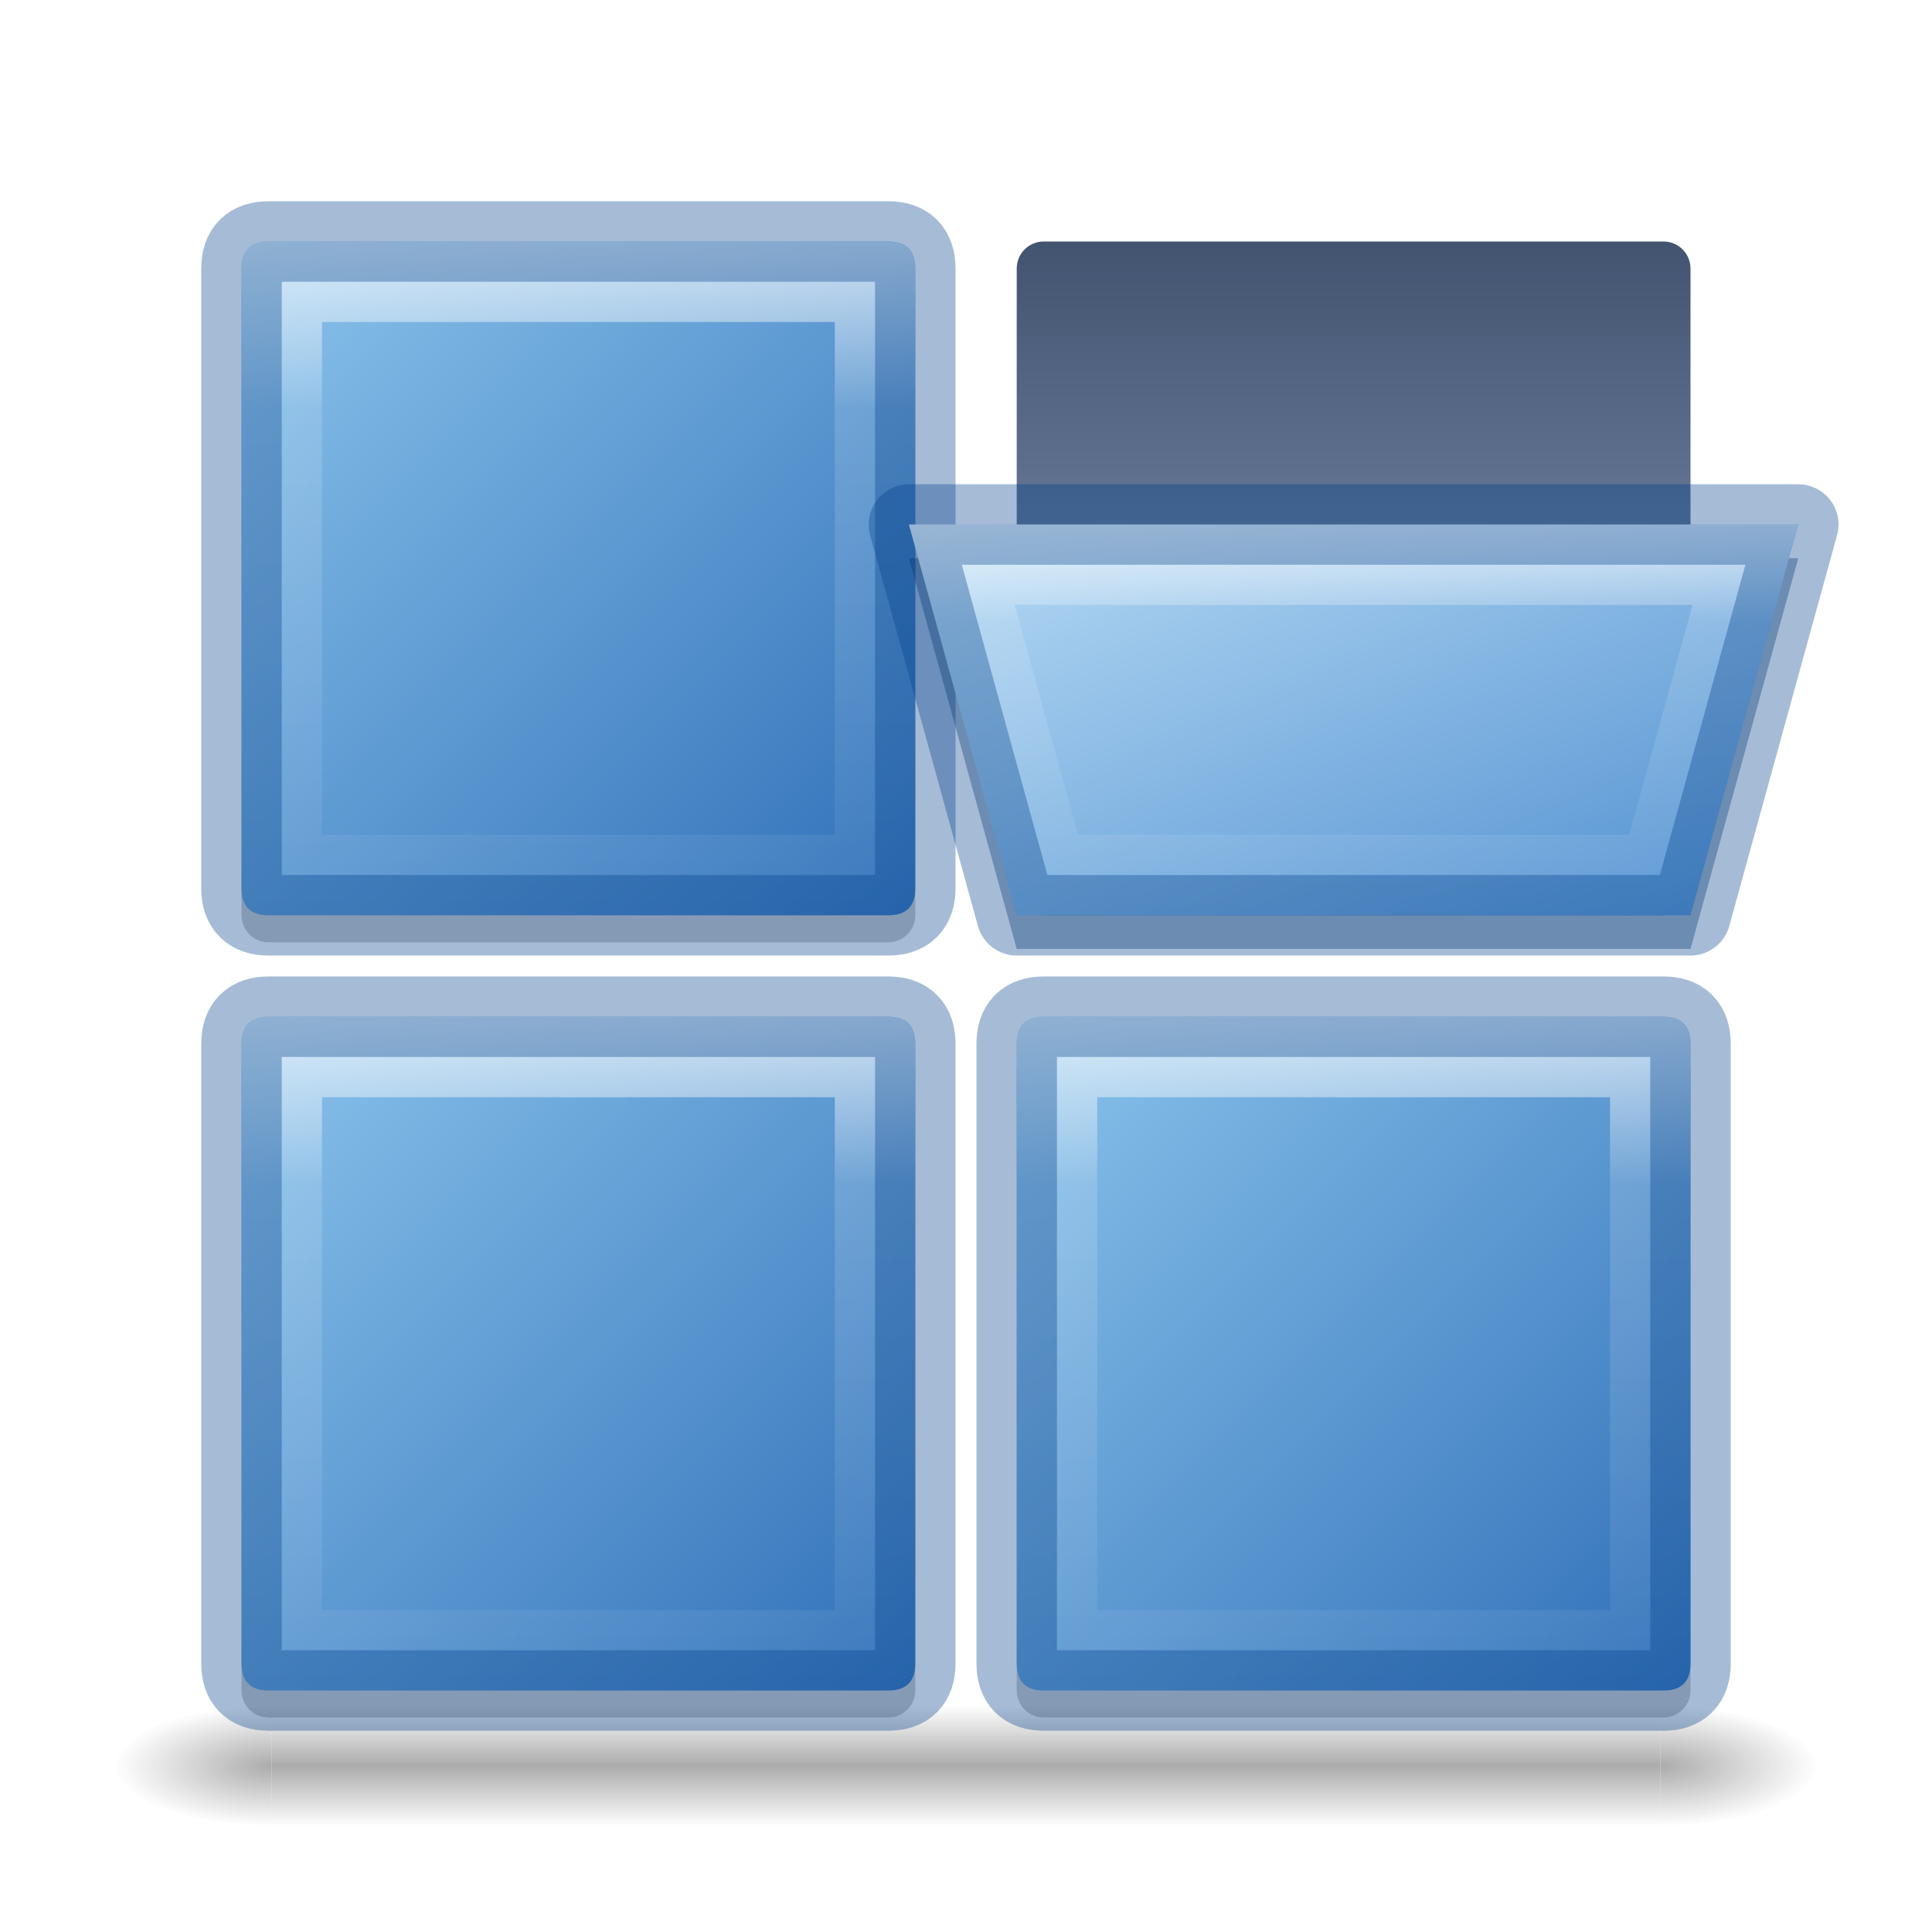
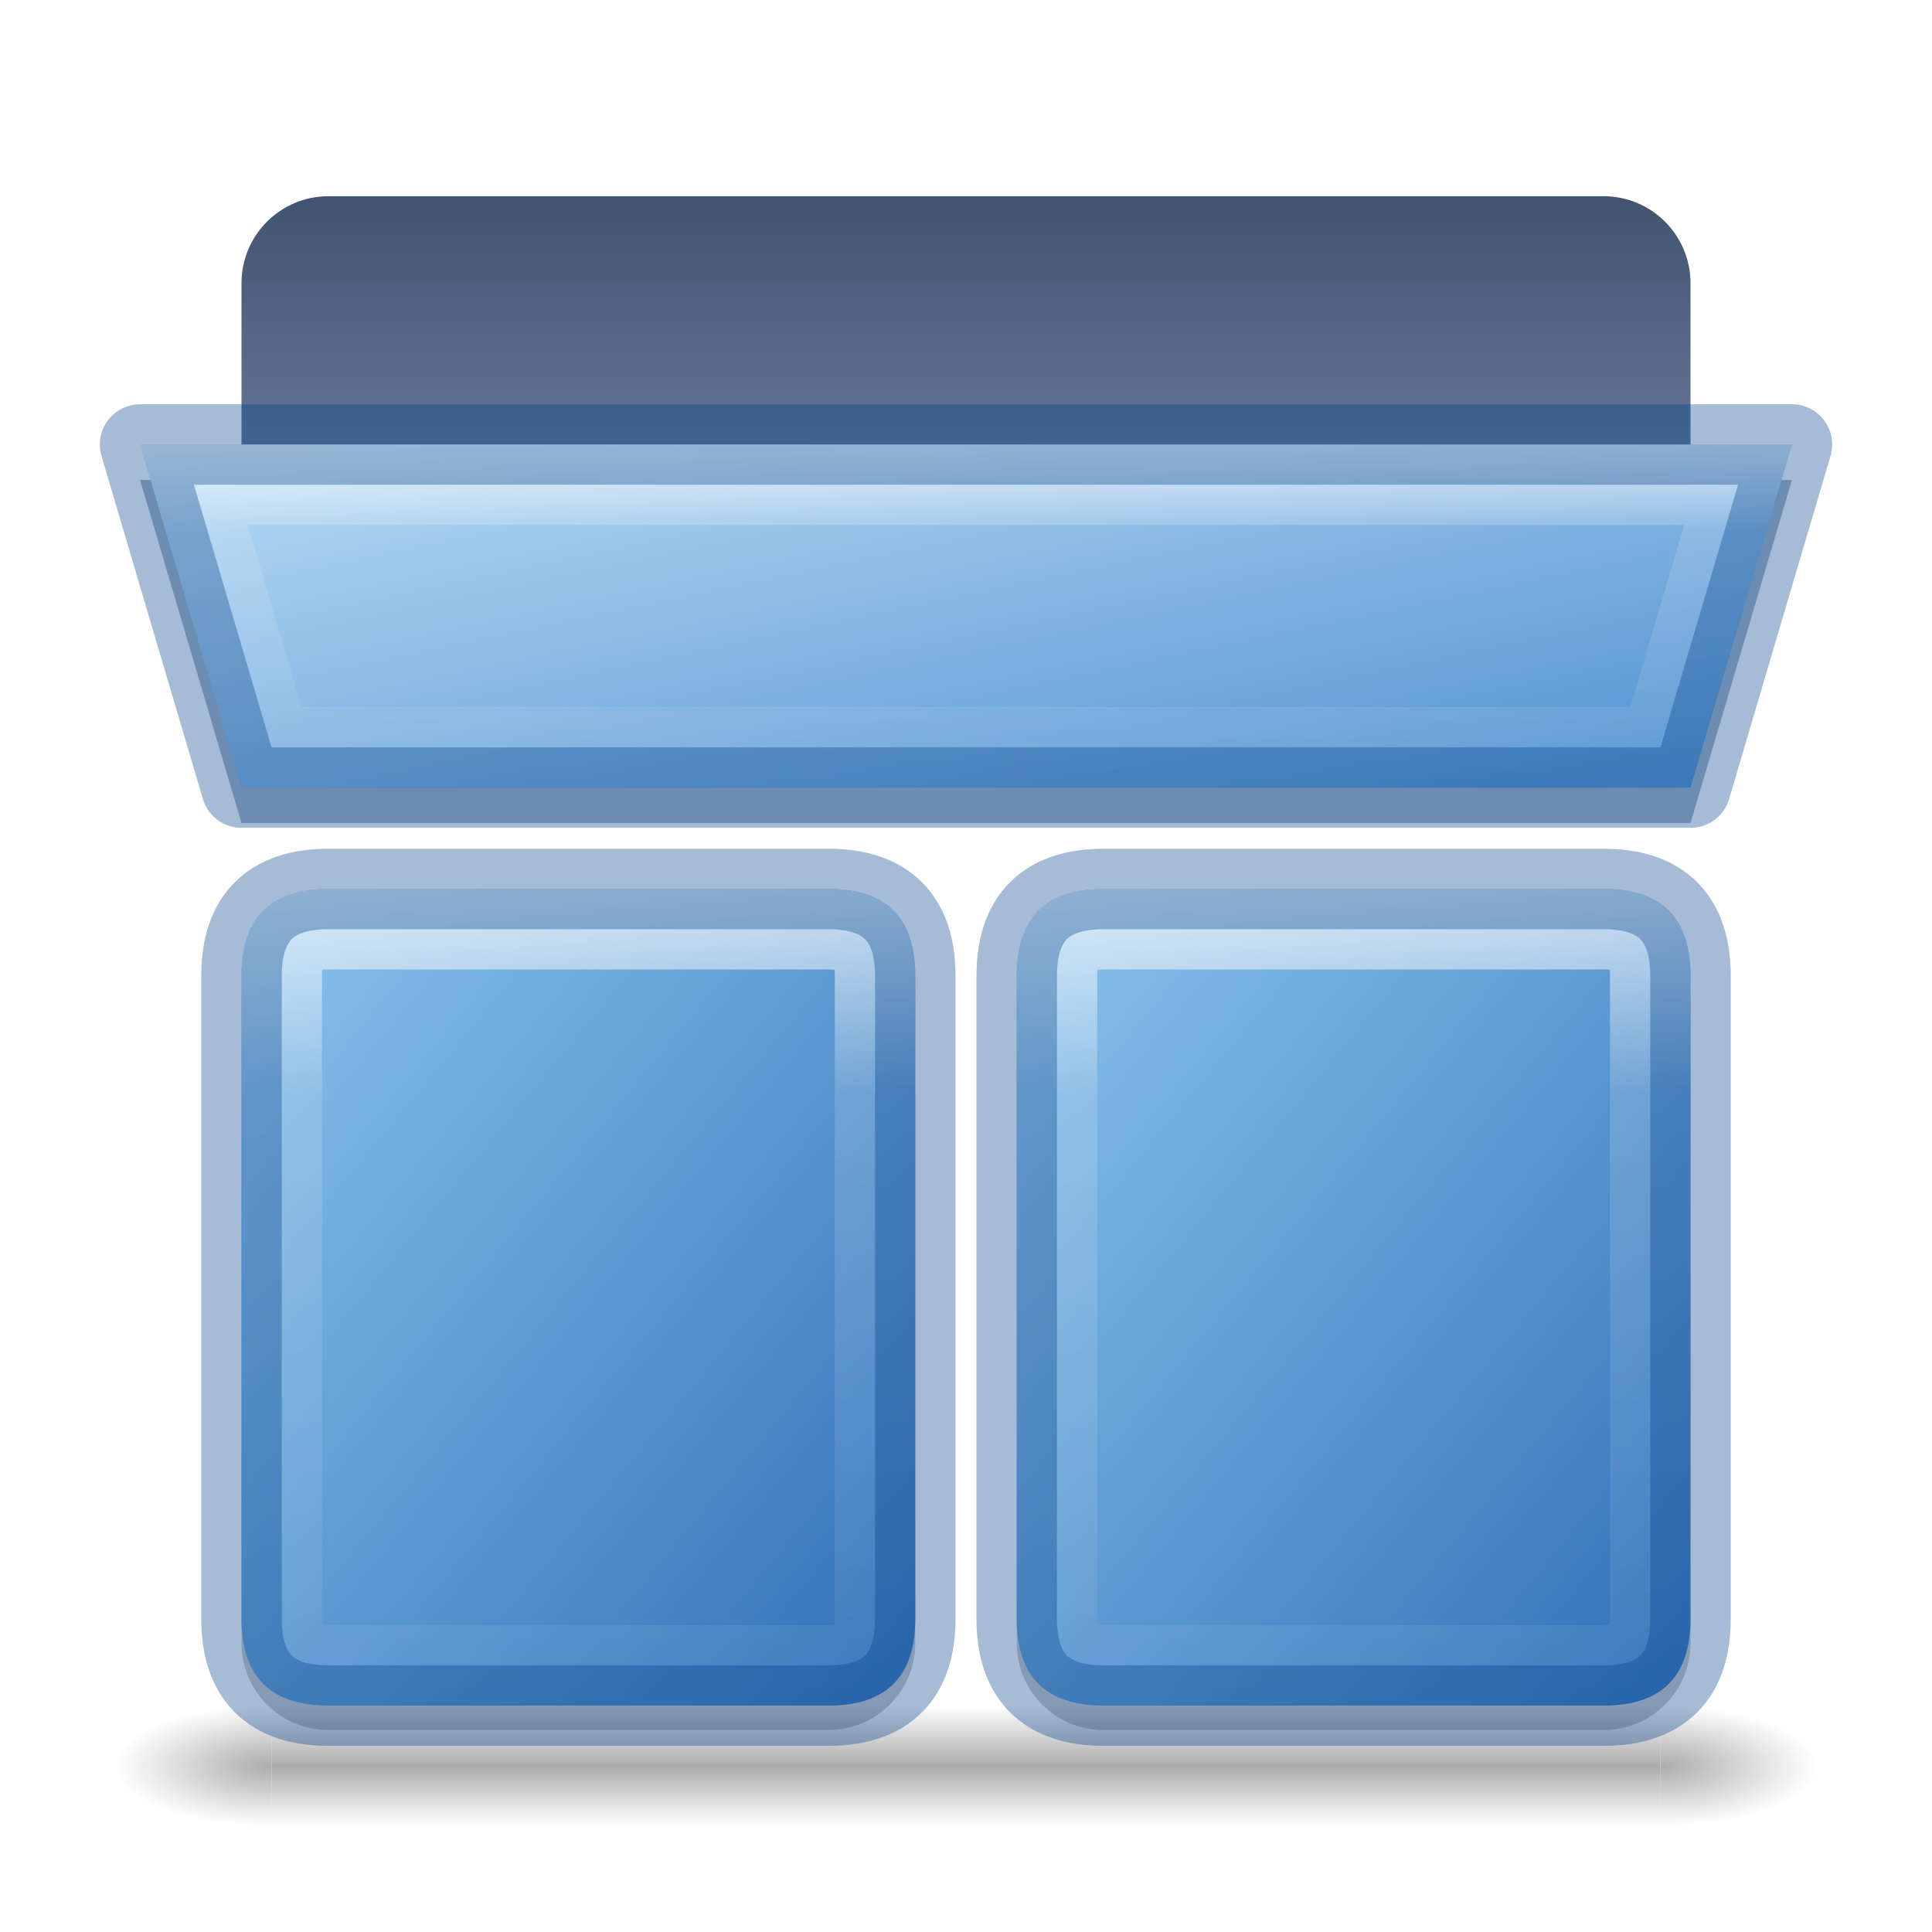
<svg xmlns="http://www.w3.org/2000/svg" viewBox="0 0 128 128">
  <defs>
-     <radialGradient id="a233" cx="1" cy="0.5" r="1" gradientTransform="matrix(1,0,0,0.5,0,0.25)">
+     <radialGradient id="a230" cx="1" cy="0.5" r="1" gradientTransform="matrix(1,0,0,0.5,0,0.25)">
      <stop offset="0" stop-color="#181818" stop-opacity="1" />
      <stop offset="1" stop-color="#181818" stop-opacity="0" />
    </radialGradient>
-     <radialGradient id="b234" cx="0" cy="0.5" r="1" gradientTransform="matrix(1,0,0,0.5,0,0.25)">
+     <radialGradient id="b231" cx="0" cy="0.5" r="1" gradientTransform="matrix(1,0,0,0.5,0,0.25)">
      <stop offset="0" stop-color="#181818" stop-opacity="1" />
      <stop offset="1" stop-color="#181818" stop-opacity="0" />
    </radialGradient>
-     <linearGradient id="m235" x1="0" y1="0" x2="0" y2="1">
+     <linearGradient id="m232" x1="0" y1="0" x2="0" y2="1">
      <stop offset="0" stop-color="#181818" stop-opacity="0" />
      <stop offset="0.5" stop-color="#181818" stop-opacity="1" />
      <stop offset="1" stop-color="#181818" stop-opacity="0" />
    </linearGradient>
  </defs>
  <g opacity="0.36">
-     <rect x="7.6" y="113.0" width="10.4" height="8" fill="url(#a233)" />
-     <rect x="18.0" y="113.0" width="92" height="8" fill="url(#m235)" />
-     <rect x="110.0" y="113.0" width="10.4" height="8" fill="url(#b234)" />
+     <rect x="7.6" y="113.0" width="10.4" height="8" fill="url(#a230)" />
+     <rect x="18.0" y="113.0" width="92" height="8" fill="url(#m232)" />
+     <rect x="110.0" y="113.0" width="10.4" height="8" fill="url(#b231)" />
  </g>
-   <rect x="16.00" y="69.15" width="44.64" height="44.64" rx="1.79" fill="#000" opacity="0.2" />
+   <rect x="16.00" y="60.52" width="44.64" height="54.10" rx="5.76" fill="#000" opacity="0.2" />
+   <defs>
+     <linearGradient id="hv233" x1="0" y1="0" x2="1" y2="1">
+       <stop offset="0" stop-color="#8cc4ec" />
+       <stop offset="1" stop-color="#2f6fb8" />
+     </linearGradient>
+     <linearGradient id="hv234" x1="0" y1="0" x2="0" y2="1">
+       <stop offset="0" stop-color="#fff" stop-opacity="0.7" />
+       <stop offset="0.25" stop-color="#fff" stop-opacity="0.15" />
+       <stop offset="1" stop-color="#fff" stop-opacity="0.05" />
+     </linearGradient>
+     <clipPath id="hv235">
+       <path d="M21.76 58.898 H54.88 Q60.64 58.898 60.64 64.658 V107.24 Q60.64 113.0 54.88 113.0 H21.76 Q16.0 113.0 16.0 107.24 V64.658 Q16.0 58.898 21.76 58.898 Z" />
+     </clipPath>
+   </defs>
+   <path d="M21.76 58.898 H54.88 Q60.64 58.898 60.64 64.658 V107.24 Q60.64 113.0 54.88 113.0 H21.76 Q16.0 113.0 16.0 107.24 V64.658 Q16.0 58.898 21.76 58.898 Z" fill="url(#hv233)" />
+   <path d="M21.76 58.898 H54.88 Q60.64 58.898 60.64 64.658 V107.24 Q60.64 113.0 54.88 113.0 H21.76 Q16.0 113.0 16.0 107.24 V64.658 Q16.0 58.898 21.76 58.898 Z" fill="none" stroke="url(#hv234)" stroke-width="10.667" clip-path="url(#hv235)" />
+   <path d="M21.76 58.898 H54.88 Q60.64 58.898 60.64 64.658 V107.24 Q60.64 113.0 54.88 113.0 H21.76 Q16.0 113.0 16.0 107.24 V64.658 Q16.0 58.898 21.76 58.898 Z" fill="none" stroke="#003f8a" stroke-opacity="0.35" stroke-width="5.333" stroke-linejoin="round" />
+   <rect x="67.36" y="60.52" width="44.64" height="54.10" rx="5.76" fill="#000" opacity="0.2" />
  <defs>
    <linearGradient id="hv236" x1="0" y1="0" x2="1" y2="1">
      <stop offset="0" stop-color="#8cc4ec" />
      <stop offset="1" stop-color="#2f6fb8" />
    </linearGradient>
    <linearGradient id="hv237" x1="0" y1="0" x2="0" y2="1">
      <stop offset="0" stop-color="#fff" stop-opacity="0.7" />
      <stop offset="0.25" stop-color="#fff" stop-opacity="0.15" />
      <stop offset="1" stop-color="#fff" stop-opacity="0.05" />
    </linearGradient>
    <clipPath id="hv238">
-       <path d="M17.786 67.36 H58.854 Q60.64 67.36 60.64 69.146 V110.214 Q60.64 112.0 58.854 112.0 H17.786 Q16.0 112.0 16.0 110.214 V69.146 Q16.0 67.36 17.786 67.36 Z" />
+       <path d="M73.12 58.898 H106.24 Q112.0 58.898 112.0 64.658 V107.24 Q112.0 113.0 106.24 113.0 H73.12 Q67.36 113.0 67.36 107.24 V64.658 Q67.36 58.898 73.12 58.898 Z" />
    </clipPath>
  </defs>
-   <path d="M17.786 67.36 H58.854 Q60.64 67.36 60.64 69.146 V110.214 Q60.64 112.0 58.854 112.0 H17.786 Q16.0 112.0 16.0 110.214 V69.146 Q16.0 67.36 17.786 67.36 Z" fill="url(#hv236)" />
-   <path d="M17.786 67.36 H58.854 Q60.64 67.36 60.64 69.146 V110.214 Q60.64 112.0 58.854 112.0 H17.786 Q16.0 112.0 16.0 110.214 V69.146 Q16.0 67.36 17.786 67.36 Z" fill="none" stroke="url(#hv237)" stroke-width="10.667" clip-path="url(#hv238)" />
-   <path d="M17.786 67.36 H58.854 Q60.64 67.36 60.64 69.146 V110.214 Q60.64 112.0 58.854 112.0 H17.786 Q16.0 112.0 16.0 110.214 V69.146 Q16.0 67.36 17.786 67.36 Z" fill="none" stroke="#003f8a" stroke-opacity="0.35" stroke-width="5.333" stroke-linejoin="round" />
-   <rect x="67.36" y="69.15" width="44.64" height="44.64" rx="1.79" fill="#000" opacity="0.2" />
+   <path d="M73.12 58.898 H106.24 Q112.0 58.898 112.0 64.658 V107.24 Q112.0 113.0 106.24 113.0 H73.12 Q67.36 113.0 67.36 107.24 V64.658 Q67.36 58.898 73.12 58.898 Z" fill="url(#hv236)" />
+   <path d="M73.12 58.898 H106.24 Q112.0 58.898 112.0 64.658 V107.24 Q112.0 113.0 106.24 113.0 H73.12 Q67.36 113.0 67.36 107.24 V64.658 Q67.36 58.898 73.12 58.898 Z" fill="none" stroke="url(#hv237)" stroke-width="10.667" clip-path="url(#hv238)" />
+   <path d="M73.12 58.898 H106.24 Q112.0 58.898 112.0 64.658 V107.24 Q112.0 113.0 106.24 113.0 H73.12 Q67.36 113.0 67.36 107.24 V64.658 Q67.36 58.898 73.12 58.898 Z" fill="none" stroke="#003f8a" stroke-opacity="0.35" stroke-width="5.333" stroke-linejoin="round" />
  <defs>
-     <linearGradient id="hv239" x1="0" y1="0" x2="1" y2="1">
-       <stop offset="0" stop-color="#8cc4ec" />
-       <stop offset="1" stop-color="#2f6fb8" />
+     <linearGradient id="hv239" x1="0" y1="0" x2="0" y2="1">
+       <stop offset="0" stop-color="#031a40" stop-opacity="0.75" />
+       <stop offset="1" stop-color="#0a2f6a" stop-opacity="0.45" />
    </linearGradient>
-     <linearGradient id="hv240" x1="0" y1="0" x2="0" y2="1">
+   </defs>
+   <rect x="16.00" y="13.00" width="96.00" height="39.18" rx="5.76" fill="url(#hv239)" />
+   <path d="M9.28 29.45 H118.72 L112.00 52.18 H16.00 Z" fill="#002a5c" opacity="0.35" transform="translate(0 2.35)" />
+   <defs>
+     <linearGradient id="hv240" x1="0" y1="0" x2="1" y2="1">
+       <stop offset="0" stop-color="#b9dcf5" />
+       <stop offset="1" stop-color="#4f8fd0" />
+     </linearGradient>
+     <linearGradient id="hv241" x1="0" y1="0" x2="0" y2="1">
      <stop offset="0" stop-color="#fff" stop-opacity="0.7" />
      <stop offset="0.25" stop-color="#fff" stop-opacity="0.15" />
      <stop offset="1" stop-color="#fff" stop-opacity="0.05" />
    </linearGradient>
-     <clipPath id="hv241">
-       <path d="M69.146 67.36 H110.214 Q112.0 67.36 112.0 69.146 V110.214 Q112.0 112.0 110.214 112.0 H69.146 Q67.36 112.0 67.36 110.214 V69.146 Q67.36 67.36 69.146 67.36 Z" />
+     <clipPath id="hv242">
+       <path d="M9.28 29.45 H118.72 L112.00 52.18 H16.00 Z" />
    </clipPath>
  </defs>
-   <path d="M69.146 67.36 H110.214 Q112.0 67.36 112.0 69.146 V110.214 Q112.0 112.0 110.214 112.0 H69.146 Q67.36 112.0 67.36 110.214 V69.146 Q67.36 67.36 69.146 67.36 Z" fill="url(#hv239)" />
-   <path d="M69.146 67.36 H110.214 Q112.0 67.36 112.0 69.146 V110.214 Q112.0 112.0 110.214 112.0 H69.146 Q67.36 112.0 67.36 110.214 V69.146 Q67.36 67.36 69.146 67.36 Z" fill="none" stroke="url(#hv240)" stroke-width="10.667" clip-path="url(#hv241)" />
-   <path d="M69.146 67.36 H110.214 Q112.0 67.36 112.0 69.146 V110.214 Q112.0 112.0 110.214 112.0 H69.146 Q67.36 112.0 67.36 110.214 V69.146 Q67.36 67.36 69.146 67.36 Z" fill="none" stroke="#003f8a" stroke-opacity="0.35" stroke-width="5.333" stroke-linejoin="round" />
-   <rect x="16.00" y="17.79" width="44.64" height="44.64" rx="1.79" fill="#000" opacity="0.2" />
-   <defs>
-     <linearGradient id="hv242" x1="0" y1="0" x2="1" y2="1">
-       <stop offset="0" stop-color="#8cc4ec" />
-       <stop offset="1" stop-color="#2f6fb8" />
-     </linearGradient>
-     <linearGradient id="hv243" x1="0" y1="0" x2="0" y2="1">
-       <stop offset="0" stop-color="#fff" stop-opacity="0.7" />
-       <stop offset="0.25" stop-color="#fff" stop-opacity="0.15" />
-       <stop offset="1" stop-color="#fff" stop-opacity="0.05" />
-     </linearGradient>
-     <clipPath id="hv244">
-       <path d="M17.786 16.0 H58.854 Q60.64 16.0 60.64 17.786 V58.854 Q60.64 60.64 58.854 60.64 H17.786 Q16.0 60.64 16.0 58.854 V17.786 Q16.0 16.0 17.786 16.0 Z" />
-     </clipPath>
-   </defs>
-   <path d="M17.786 16.0 H58.854 Q60.64 16.0 60.64 17.786 V58.854 Q60.64 60.64 58.854 60.64 H17.786 Q16.0 60.64 16.0 58.854 V17.786 Q16.0 16.0 17.786 16.0 Z" fill="url(#hv242)" />
-   <path d="M17.786 16.0 H58.854 Q60.64 16.0 60.64 17.786 V58.854 Q60.64 60.64 58.854 60.64 H17.786 Q16.0 60.64 16.0 58.854 V17.786 Q16.0 16.0 17.786 16.0 Z" fill="none" stroke="url(#hv243)" stroke-width="10.667" clip-path="url(#hv244)" />
-   <path d="M17.786 16.0 H58.854 Q60.64 16.0 60.64 17.786 V58.854 Q60.64 60.64 58.854 60.64 H17.786 Q16.0 60.64 16.0 58.854 V17.786 Q16.0 16.0 17.786 16.0 Z" fill="none" stroke="#003f8a" stroke-opacity="0.35" stroke-width="5.333" stroke-linejoin="round" />
-   <defs>
-     <linearGradient id="hv245" x1="0" y1="0" x2="0" y2="1">
-       <stop offset="0" stop-color="#031a40" stop-opacity="0.75" />
-       <stop offset="1" stop-color="#0a2f6a" stop-opacity="0.45" />
-     </linearGradient>
-   </defs>
-   <rect x="67.36" y="16.00" width="44.64" height="44.64" rx="1.79" fill="url(#hv245)" />
-   <path d="M60.22 34.75 H119.14 L112.00 60.64 H67.36 Z" fill="#002a5c" opacity="0.35" transform="translate(0 2.23)" />
-   <defs>
-     <linearGradient id="hv246" x1="0" y1="0" x2="1" y2="1">
-       <stop offset="0" stop-color="#b9dcf5" />
-       <stop offset="1" stop-color="#4f8fd0" />
-     </linearGradient>
-     <linearGradient id="hv247" x1="0" y1="0" x2="0" y2="1">
-       <stop offset="0" stop-color="#fff" stop-opacity="0.7" />
-       <stop offset="0.25" stop-color="#fff" stop-opacity="0.15" />
-       <stop offset="1" stop-color="#fff" stop-opacity="0.05" />
-     </linearGradient>
-     <clipPath id="hv248">
-       <path d="M60.22 34.75 H119.14 L112.00 60.64 H67.36 Z" />
-     </clipPath>
-   </defs>
-   <path d="M60.22 34.75 H119.14 L112.00 60.64 H67.36 Z" fill="url(#hv246)" />
-   <path d="M60.22 34.75 H119.14 L112.00 60.64 H67.36 Z" fill="none" stroke="url(#hv247)" stroke-width="10.667" clip-path="url(#hv248)" />
-   <path d="M60.22 34.75 H119.14 L112.00 60.64 H67.36 Z" fill="none" stroke="#003f8a" stroke-opacity="0.35" stroke-width="5.333" stroke-linejoin="round" />
+   <path d="M9.28 29.45 H118.72 L112.00 52.18 H16.00 Z" fill="url(#hv240)" />
+   <path d="M9.28 29.45 H118.72 L112.00 52.18 H16.00 Z" fill="none" stroke="url(#hv241)" stroke-width="10.667" clip-path="url(#hv242)" />
+   <path d="M9.28 29.45 H118.72 L112.00 52.18 H16.00 Z" fill="none" stroke="#003f8a" stroke-opacity="0.35" stroke-width="5.333" stroke-linejoin="round" />
</svg>
